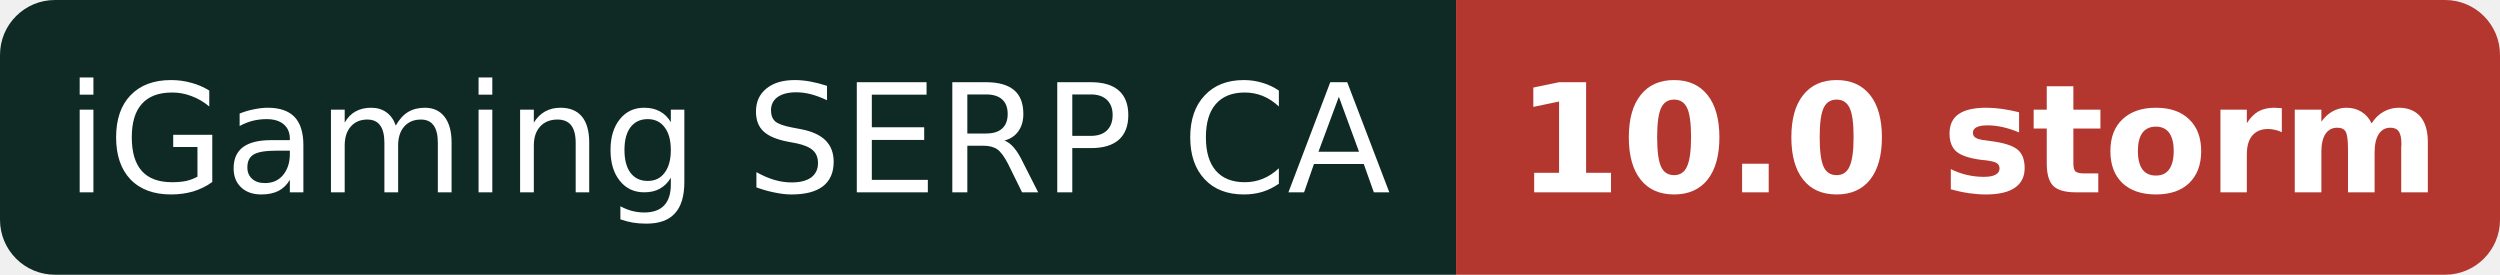
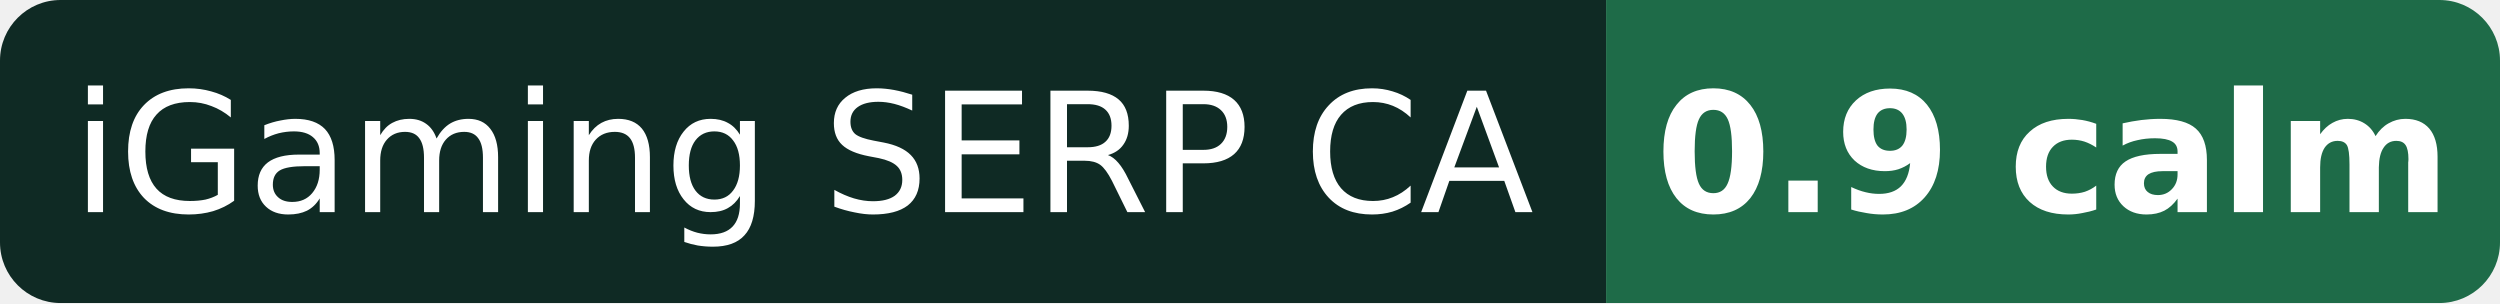
- <svg xmlns="http://www.w3.org/2000/svg" width="182" height="20" role="img" aria-label="iGaming SERP CA: 10.0 storm">
+ <svg xmlns="http://www.w3.org/2000/svg" width="165" height="20" role="img" aria-label="iGaming SERP CA: 0.9 calm">
  <clipPath id="r">
-     <rect width="182" height="20" rx="4" />
+     <rect width="165" height="20" rx="4" />
  </clipPath>
  <g clip-path="url(#r)">
    <rect width="106" height="20" fill="#0f2a24" />
-     <rect x="106" width="76" height="20" fill="#b3372f" />
+     <rect x="106" width="59" height="20" fill="#1e6b48" />
  </g>
  <g fill="#fff" font-family="Verdana,DejaVu Sans,Geneva,sans-serif" font-size="11" text-anchor="middle">
    <text x="53.0" y="14">iGaming SERP CA</text>
-     <text x="144.0" y="14" font-weight="bold">10.0 storm</text>
+     <text x="135.5" y="14" font-weight="bold">0.9 calm</text>
  </g>
</svg>
